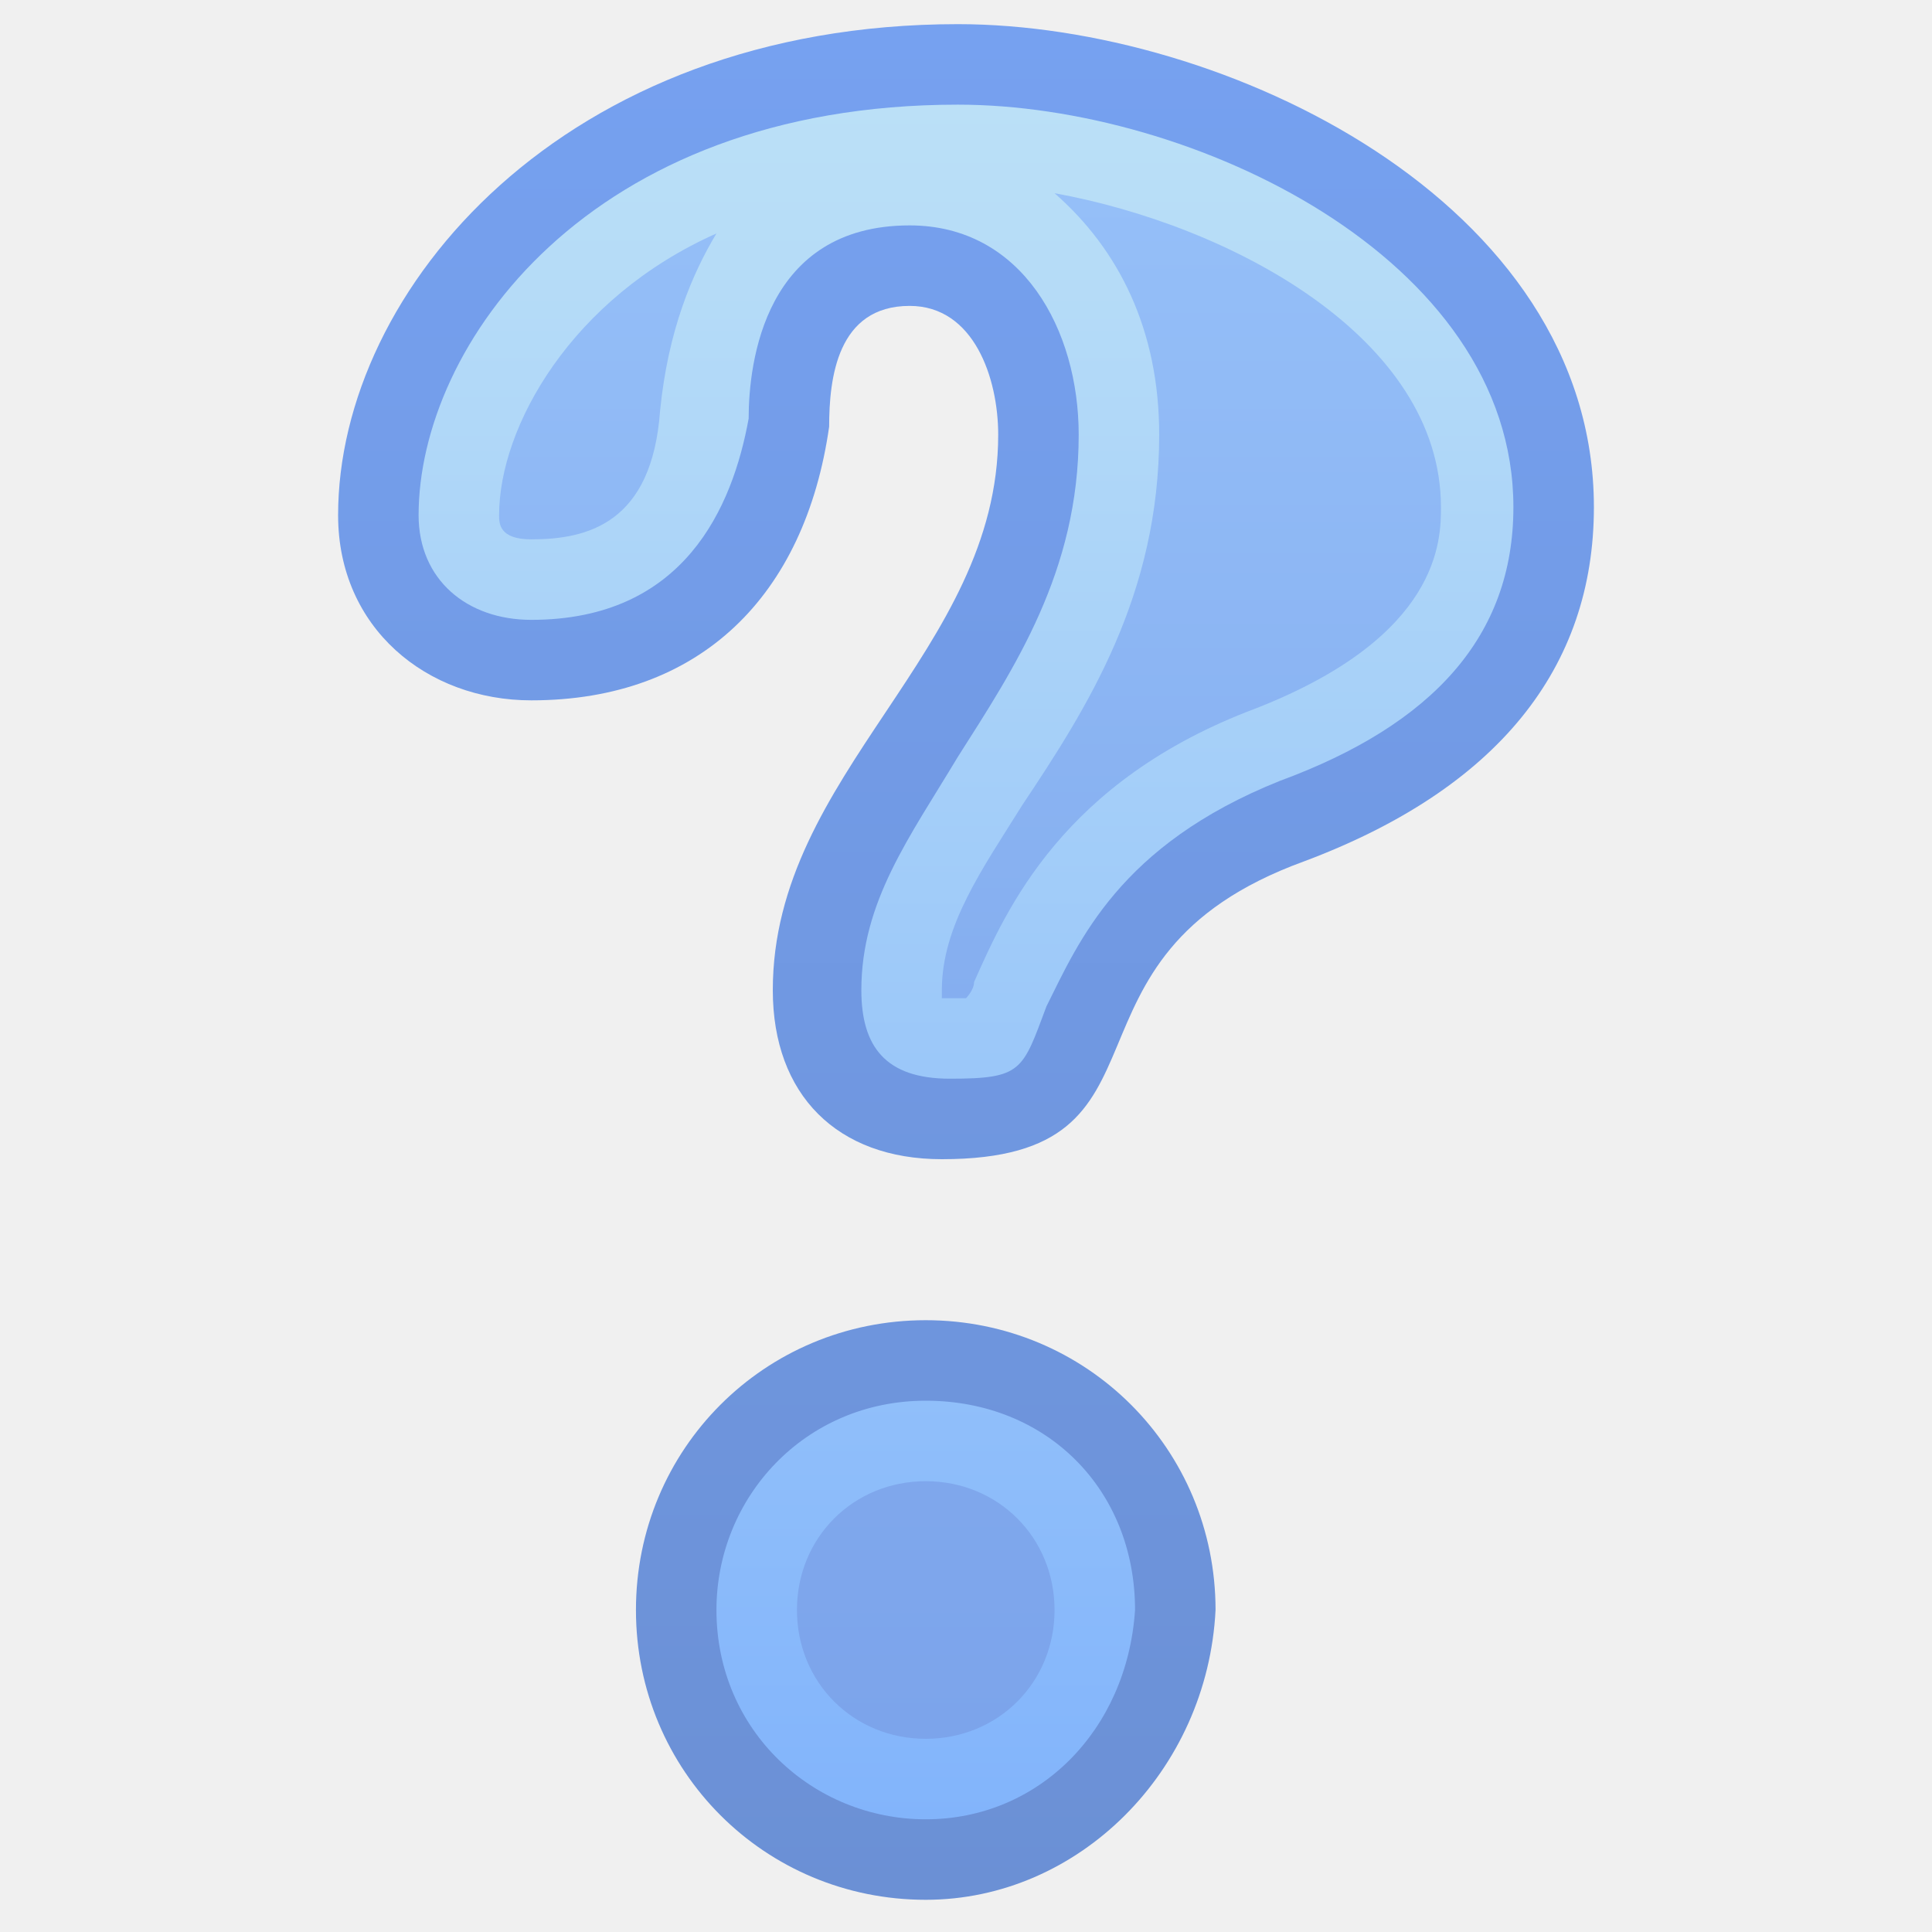
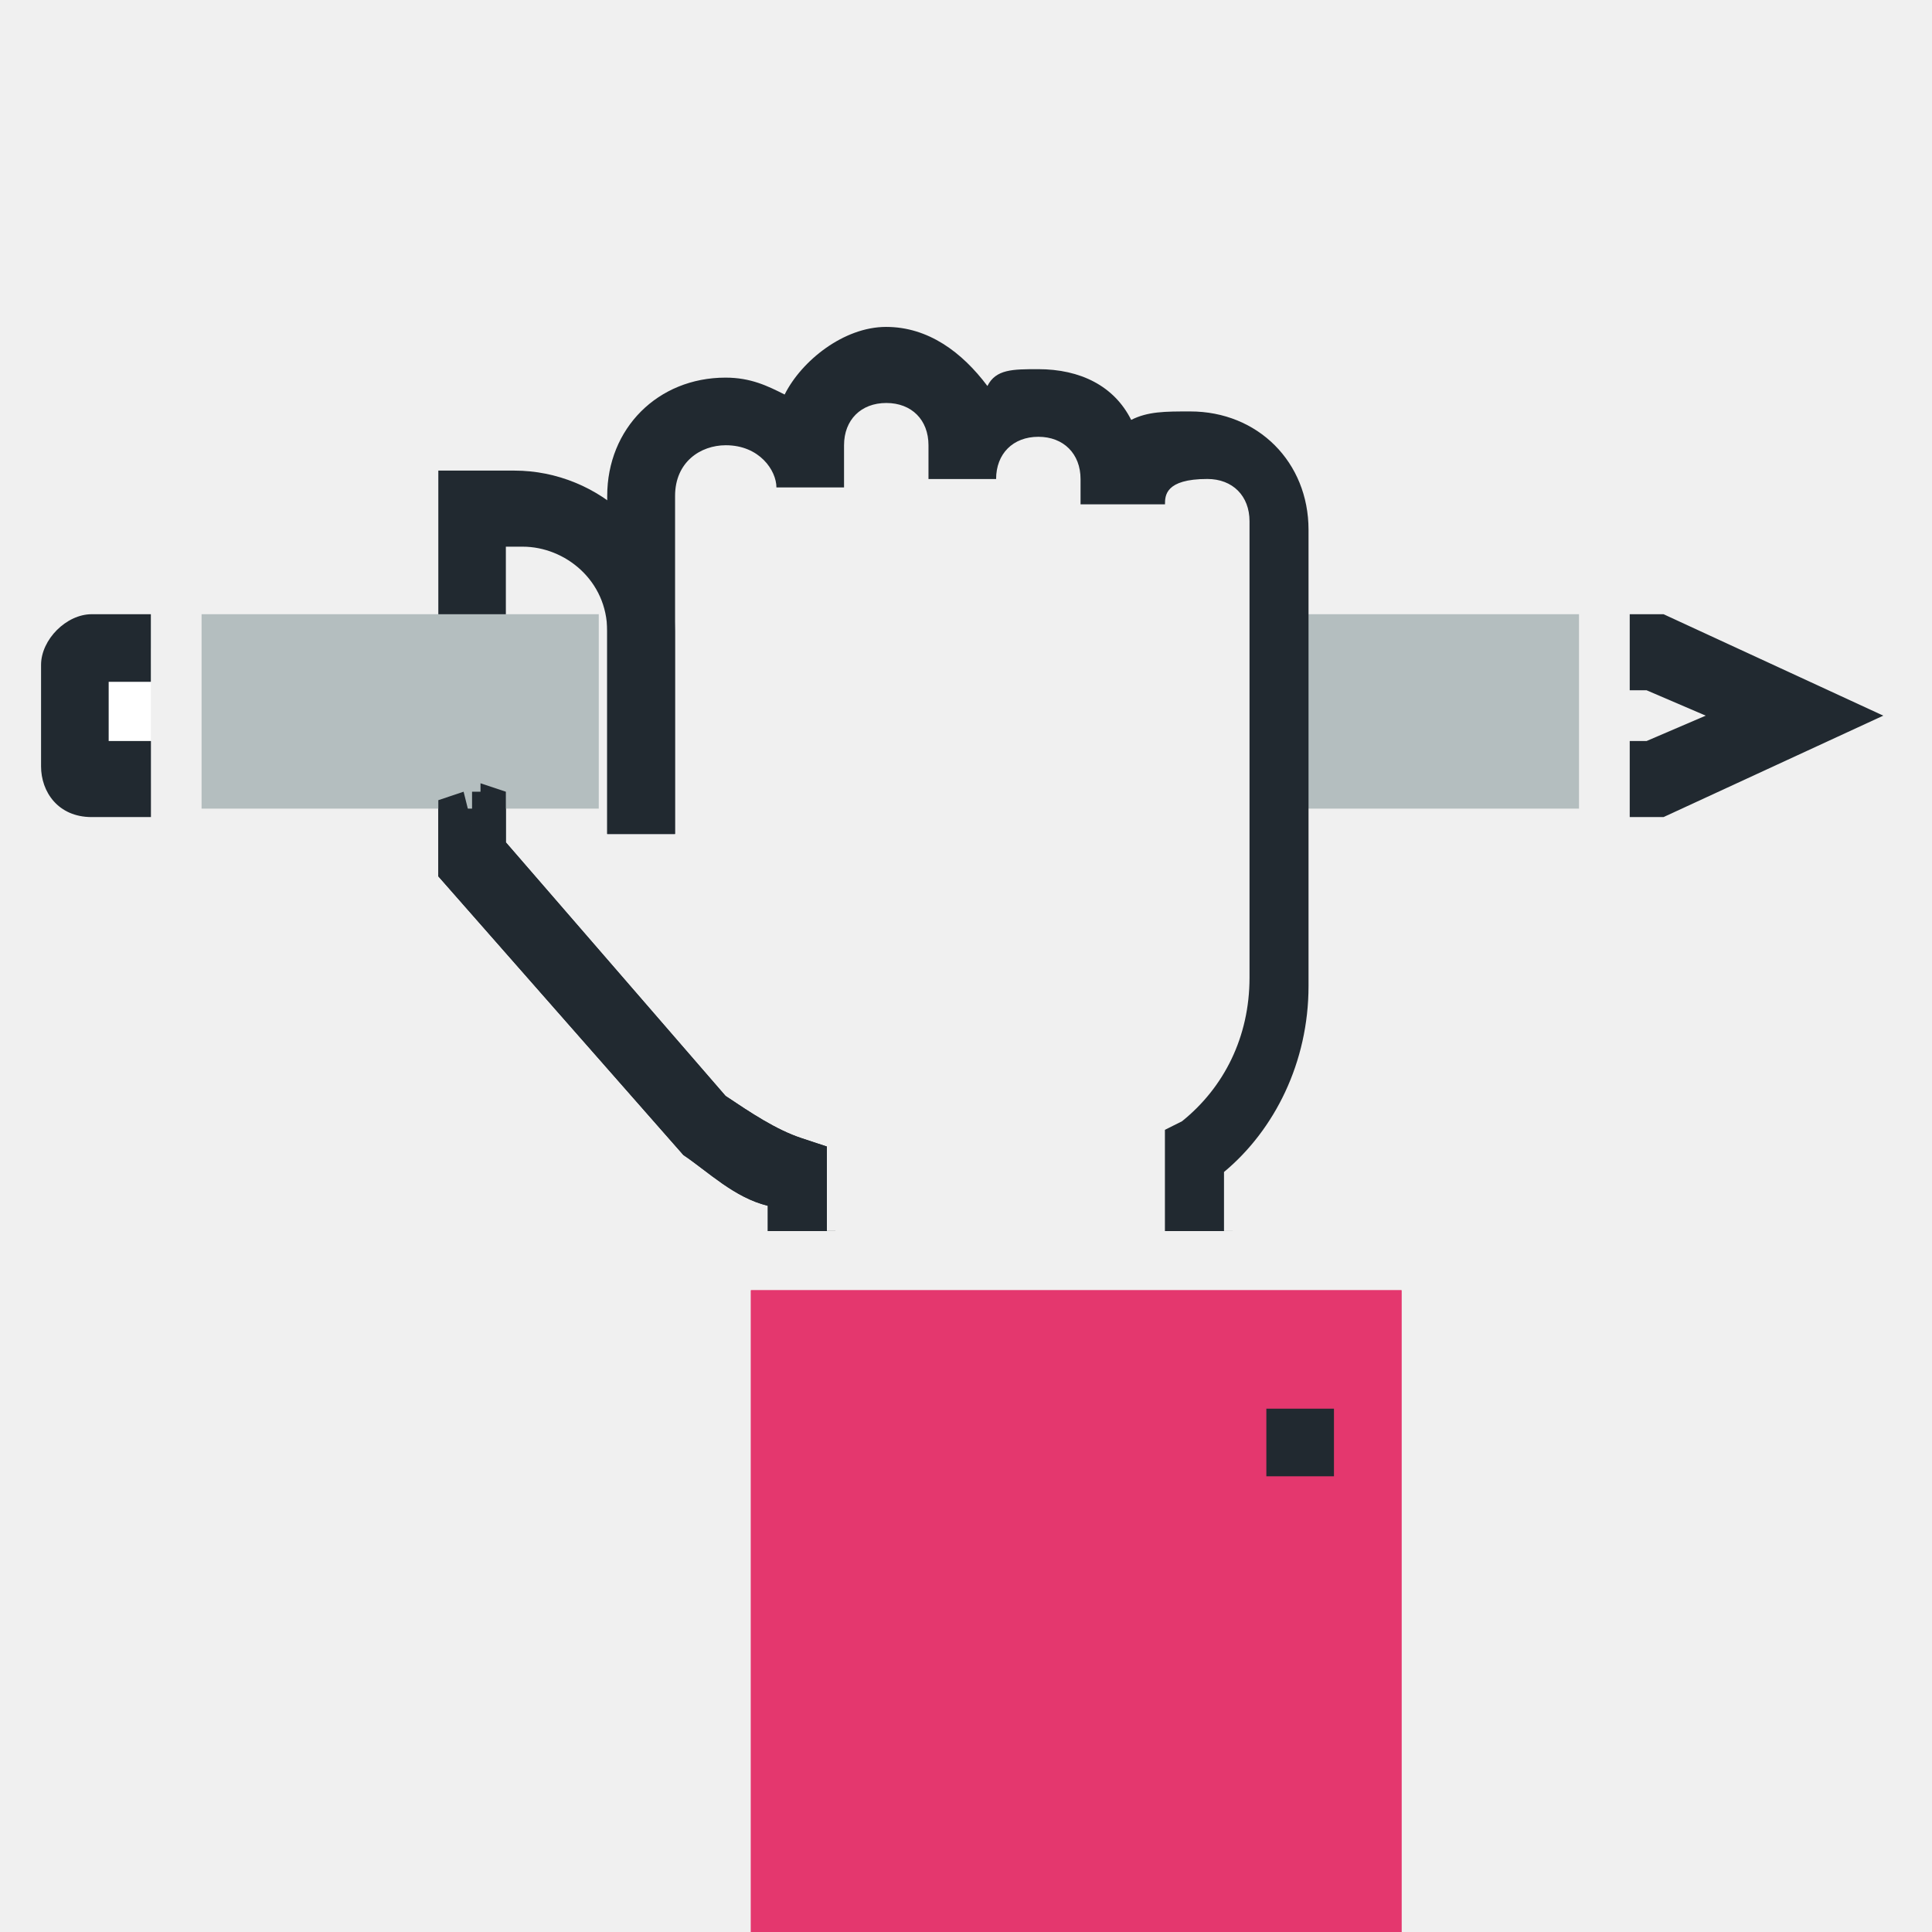
- <svg xmlns="http://www.w3.org/2000/svg" version="1.1" x="0px" y="0px" width="24px" height="24px" viewBox="-4.2 -0.3 24 24" style="overflow:visible;enable-background:new -4.2 -0.3 24 24;" xml:space="preserve" preserveAspectRatio="xMinYMid meet">
-   <defs>
- </defs>
-   <linearGradient id="SVGID_1_" gradientUnits="userSpaceOnUse" x1="7.824" y1="0" x2="7.824" y2="23.326">
-     <stop offset="0" style="stop-color:#76A1F0" />
-     <stop offset="1" style="stop-color:#6B90D5" />
-   </linearGradient>
-   <path style="fill:url(#SVGID_1_);" d="M2.4,8.4C1.1,8.4,0,7.5,0,6.1C0,3.3,2.8,0,7.7,0c3.3,0,7.9,2.2,7.9,6c0,2-1.2,3.5-3.6,4.4  c-3.3,1.2-1.4,3.7-4.5,3.7c-1.3,0-2.1-0.8-2.1-2.1c0-2.7,2.8-4.2,2.8-6.9c0-0.7-0.3-1.6-1.1-1.6c-0.9,0-1,0.9-1,1.5  C5.8,7.1,4.5,8.4,2.4,8.4z M7.3,23.3c-2,0-3.6-1.6-3.6-3.6c0-2,1.6-3.6,3.6-3.6c2,0,3.6,1.6,3.6,3.6C10.8,21.7,9.2,23.3,7.3,23.3z" />
-   <linearGradient id="SVGID_2_" gradientUnits="userSpaceOnUse" x1="7.824" y1="1" x2="7.824" y2="22.326">
-     <stop offset="0" style="stop-color:#BBE0F7" />
-     <stop offset="1" style="stop-color:#82B4FB" />
-   </linearGradient>
-   <path style="fill:url(#SVGID_2_);" d="M7.3,22.3c-1.4,0-2.6-1.1-2.6-2.6c0-1.4,1.1-2.6,2.6-2.6s2.6,1.1,2.6,2.6  C9.8,21.2,8.7,22.3,7.3,22.3z M7.6,13.1c-0.8,0-1.1-0.4-1.1-1.1c0-1.1,0.6-1.9,1.2-2.9c0.7-1.1,1.5-2.3,1.5-4c0-1.3-0.7-2.6-2.1-2.6  c-1.8,0-2,1.7-2,2.4C4.9,6,4.3,7.4,2.4,7.4C1.6,7.4,1,6.9,1,6.1C1,4,3.1,1,7.7,1c2.9,0,6.9,1.9,6.9,5c0,1.6-1,2.7-2.9,3.4  c-2,0.8-2.5,2-2.9,2.8C8.5,13,8.5,13.1,7.6,13.1z" />
-   <linearGradient id="SVGID_3_" gradientUnits="userSpaceOnUse" x1="7.824" y1="2.099" x2="7.824" y2="21.326">
-     <stop offset="0" style="stop-color:#95BFF8" />
-     <stop offset="0.557" style="stop-color:#84ADEF" />
-     <stop offset="1" style="stop-color:#7CA4EB" />
-   </linearGradient>
-   <path style="fill:url(#SVGID_3_);" d="M7.3,21.3c-0.9,0-1.6-0.7-1.6-1.6s0.7-1.6,1.6-1.6c0.9,0,1.6,0.7,1.6,1.6S8.2,21.3,7.3,21.3z   M7.6,12.1c-0.1,0-0.1,0-0.1,0c0,0,0-0.1,0-0.1c0-0.8,0.5-1.5,1-2.3c0.8-1.2,1.7-2.6,1.7-4.6c0-1.3-0.5-2.3-1.3-3  c2.2,0.4,4.8,1.8,4.8,3.9c0,0.4,0,1.6-2.3,2.5C9,9.4,8.3,11,7.9,11.9c0,0.1-0.1,0.2-0.1,0.2C7.8,12.1,7.7,12.1,7.6,12.1z M2.4,6.4  C2,6.4,2,6.2,2,6.1c0-1.1,0.9-2.7,2.7-3.5C4.4,3.1,4.1,3.8,4,4.8C3.9,6.2,3.1,6.4,2.4,6.4z" />
+ <svg xmlns="http://www.w3.org/2000/svg" version="1.1" id="Camada_1" x="0px" y="0px" width="24px" height="24px" viewBox="0 0 24 24" enable-background="new 0 0 24 24" xml:space="preserve">
+   <g>
+     <g>
+       <path fill="#212930" d="M10.378,15.293h-0.84v-0.314c-0.419-0.104-0.735-0.419-1.049-0.631l0,0l-3.044-3.462V8.26V7.945l0,0v-1.26    l0,0V6.161V5.846l0,0l0,0h0.945c1.049,0,1.994,0.839,1.994,1.994v2.52H7.543V7.84c0-0.63-0.525-1.049-1.05-1.049H6.284v1.364    L6.389,8.47H6.284v1.994l2.729,3.15c0.314,0.21,0.629,0.421,0.945,0.525l0.314,0.104v1.049H10.378z" />
+     </g>
+     <g>
+       <path fill="#FFFFFF" d="M1.875,8.051H1.139c-0.105,0-0.209,0.104-0.209,0.209V9.52c0,0.105,0.104,0.21,0.209,0.21h0.735" />
+       <path fill="#212930" d="M1.875,10.15H1.139c-0.419,0-0.629-0.315-0.629-0.63V8.26c0-0.315,0.314-0.63,0.629-0.63h0.735v0.84H1.35    v0.735h0.525V10.15z" />
+     </g>
+     <g>
+       <polygon fill="#212930" points="20.665,10.15 20.245,10.15 20.245,9.205 20.455,9.205 21.189,8.89 20.455,8.575 20.245,8.575     20.245,7.63 20.665,7.63 23.395,8.89   " />
+     </g>
+     <rect x="15.836" y="7.63" fill="#B4BEBF" width="3.779" height="2.415" />
+     <rect x="2.504" y="7.63" fill="#B4BEBF" width="4.934" height="2.415" />
+     <g>
+       <path fill="#FFFFFF" d="M5.863,10.255L5.863,10.255v0.42l2.834,3.36c0.315,0.313,0.735,0.524,1.155,0.628v0.63" />
+       <path fill="#212930" d="M10.378,15.293h-0.84v-0.314c-0.419-0.104-0.735-0.419-1.049-0.631l0,0l-3.044-3.462V9.94l0.314-0.105    l0.105,0.42l0,0v-0.42h0.105V9.73l0.315,0.105v0.629l2.729,3.15c0.314,0.21,0.629,0.421,0.945,0.525l0.314,0.104v1.049H10.378z" />
+     </g>
+     <g>
+       <path fill="#212930" d="M15.313,15.293h-0.842v-1.258l0.212-0.106c0.523-0.42,0.839-1.049,0.839-1.784V7.525v-1.05    c0-0.314-0.209-0.525-0.524-0.525c-0.526,0-0.526,0.21-0.526,0.315l0,0h-1.049V5.951c0-0.314-0.211-0.525-0.524-0.525    c-0.315,0-0.525,0.21-0.525,0.525h-0.84V5.531c0-0.315-0.209-0.525-0.524-0.525c-0.315,0-0.525,0.21-0.525,0.525v0.524h-0.84    c0-0.209-0.209-0.524-0.629-0.524c-0.315,0-0.63,0.209-0.63,0.63v4.199H7.543V6.161c0-0.84,0.63-1.47,1.47-1.47    c0.314,0,0.524,0.104,0.734,0.21c0.21-0.42,0.735-0.84,1.26-0.84c0.524,0,0.944,0.314,1.259,0.734    c0.105-0.209,0.315-0.209,0.631-0.209c0.524,0,0.944,0.209,1.155,0.63c0.209-0.105,0.418-0.105,0.733-0.105    c0.841,0,1.47,0.63,1.47,1.47V7.63v4.619c0,0.945-0.42,1.786-1.05,2.31v0.733H15.313z" />
+     </g>
+     <g>
+       <polyline fill="#E4376E" points="9.328,24.217 9.328,16.028 17.41,16.028 17.41,24.217   " />
+       <polyline fill="#E4376E" points="9.328,24.217 9.328,16.028 17.41,16.028 17.41,24.217   " />
+     </g>
+     <g>
+       <rect x="15.731" y="17.499" fill="#212930" width="0.84" height="0.84" />
+     </g>
+   </g>
</svg>
